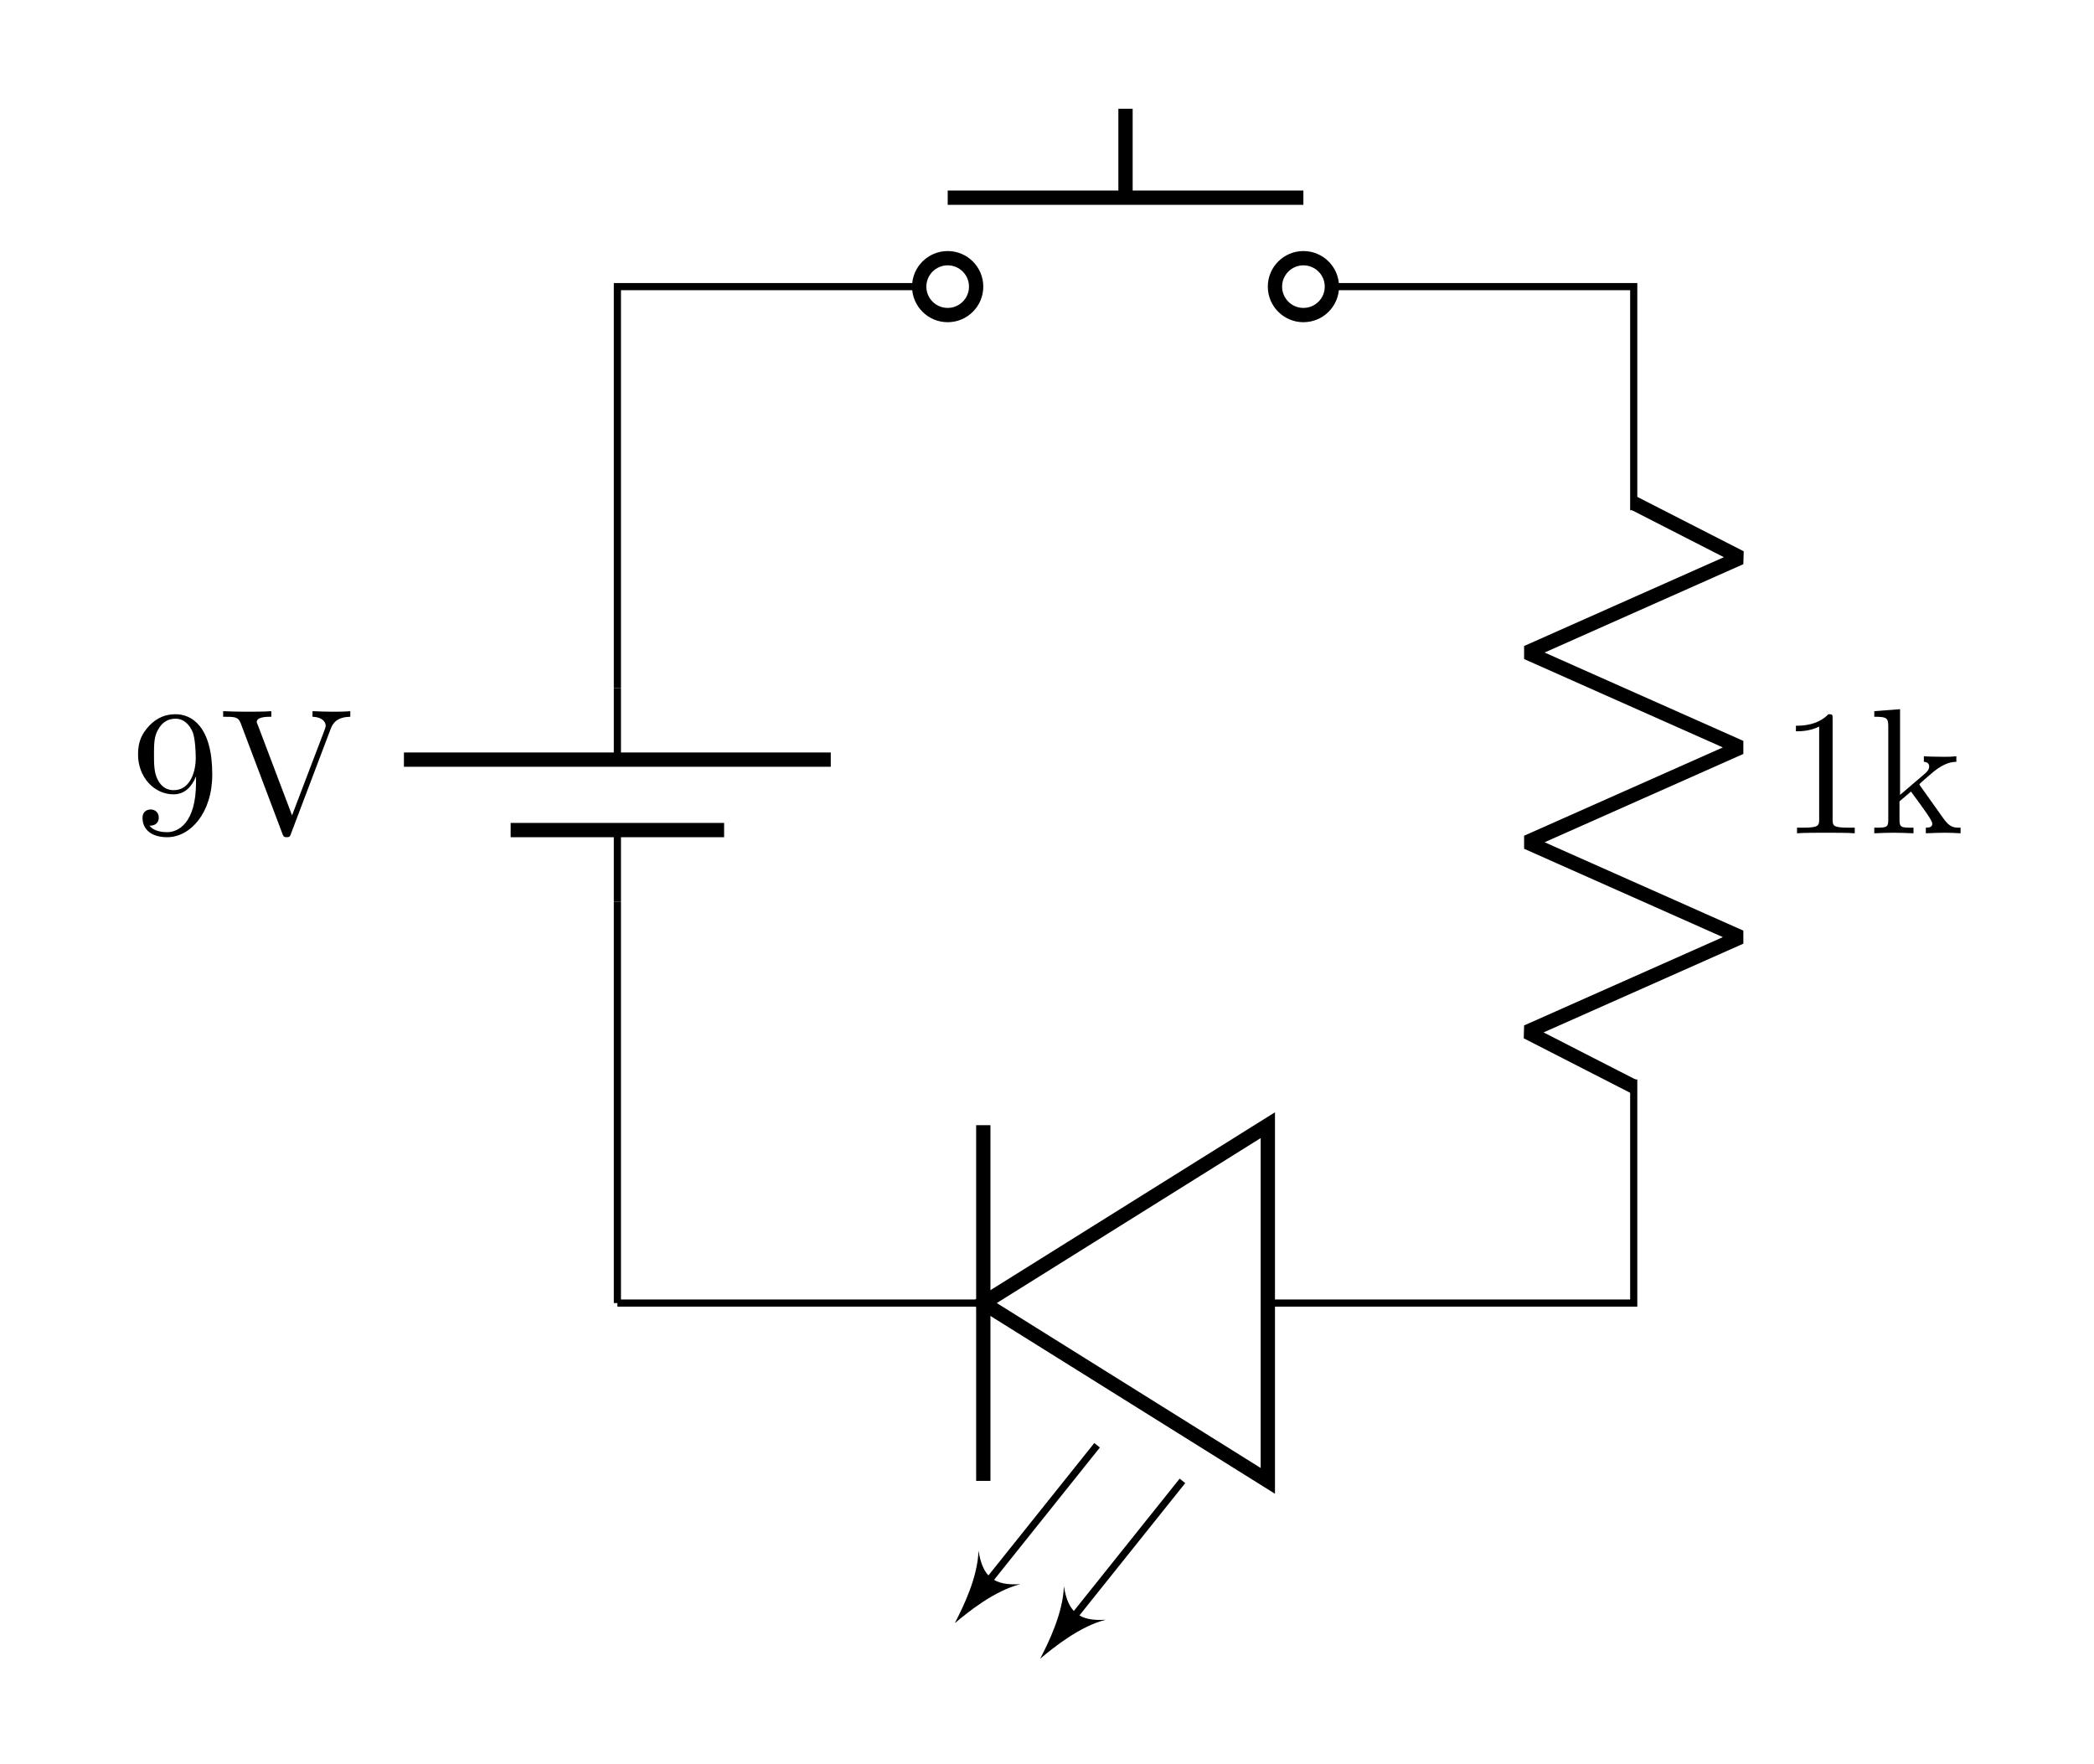
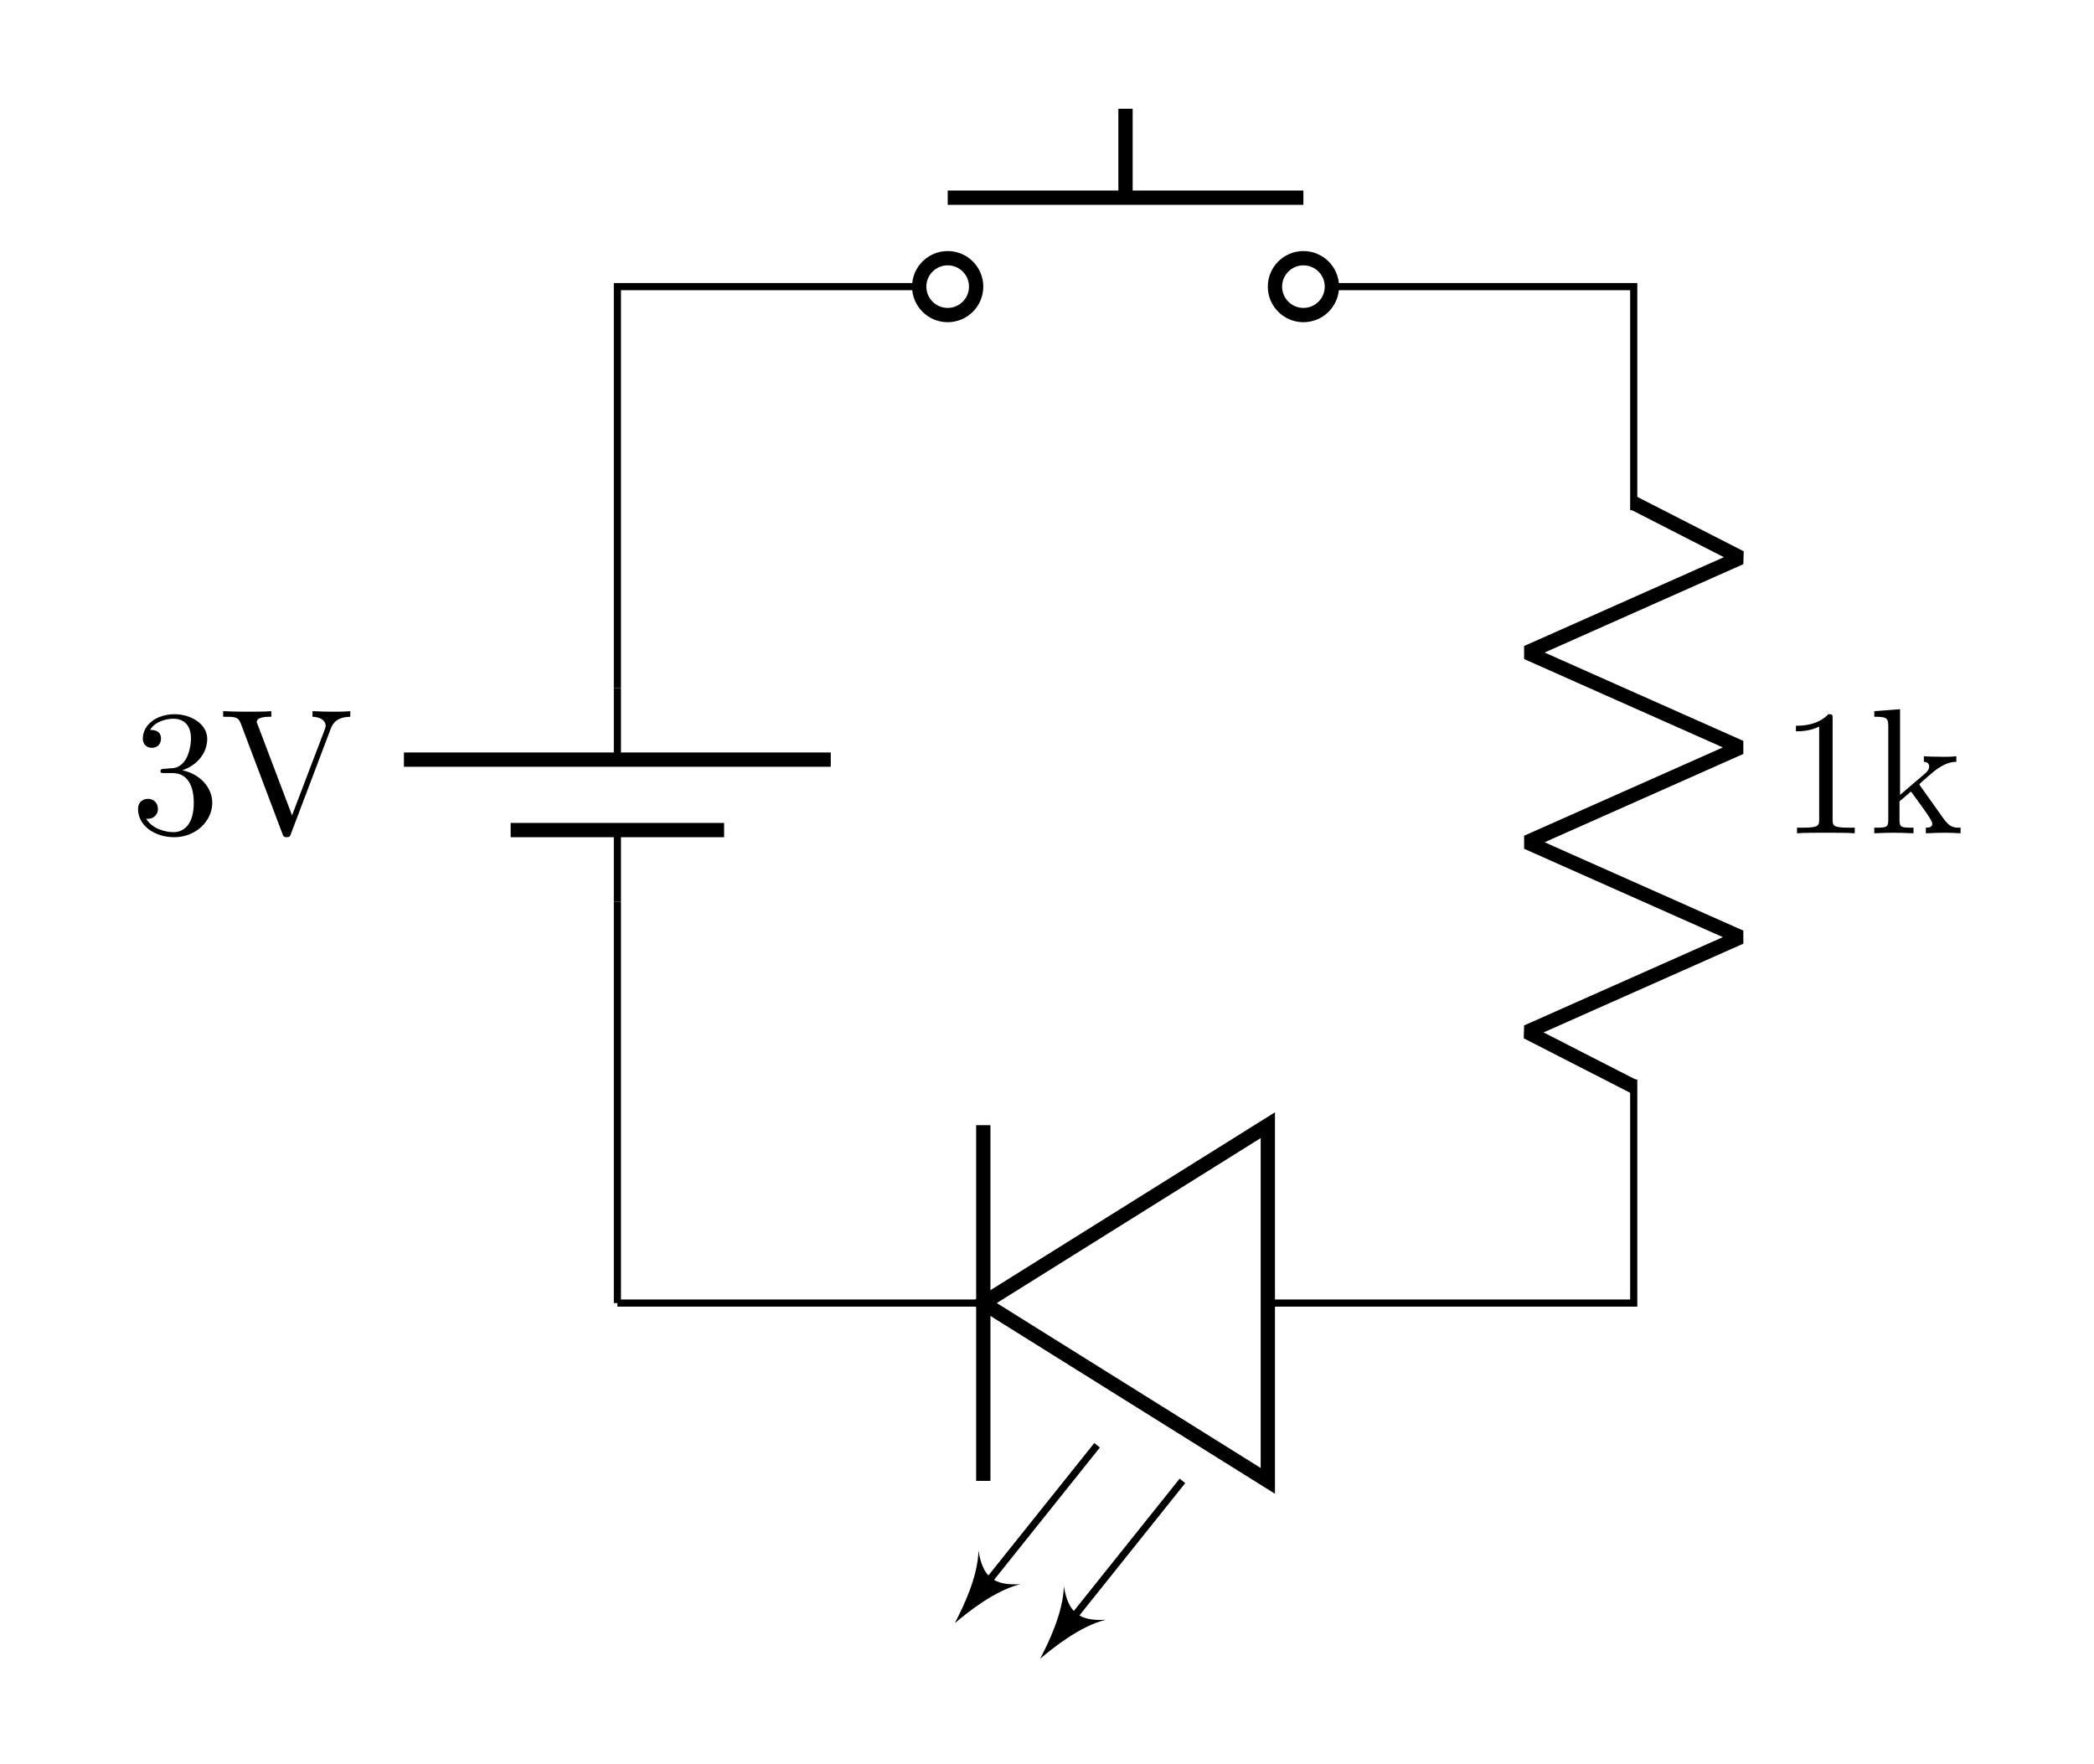
<svg xmlns="http://www.w3.org/2000/svg" xmlns:xlink="http://www.w3.org/1999/xlink" width="116.803pt" height="98.393pt" viewBox="0 0 116.803 98.393">
  <defs>
    <g>
      <g id="glyph-0-0">
-         <path d="M 3.656 -3.172 L 3.656 -2.844 C 3.656 -0.516 2.625 -0.062 2.047 -0.062 C 1.875 -0.062 1.328 -0.078 1.062 -0.422 C 1.5 -0.422 1.578 -0.703 1.578 -0.875 C 1.578 -1.188 1.344 -1.328 1.125 -1.328 C 0.969 -1.328 0.672 -1.25 0.672 -0.859 C 0.672 -0.188 1.203 0.219 2.047 0.219 C 3.344 0.219 4.562 -1.141 4.562 -3.281 C 4.562 -5.969 3.406 -6.641 2.516 -6.641 C 1.969 -6.641 1.484 -6.453 1.062 -6.016 C 0.641 -5.562 0.422 -5.141 0.422 -4.391 C 0.422 -3.156 1.297 -2.172 2.406 -2.172 C 3.016 -2.172 3.422 -2.594 3.656 -3.172 Z M 2.422 -2.406 C 2.266 -2.406 1.797 -2.406 1.5 -3.031 C 1.312 -3.406 1.312 -3.891 1.312 -4.391 C 1.312 -4.922 1.312 -5.391 1.531 -5.766 C 1.797 -6.266 2.172 -6.391 2.516 -6.391 C 2.984 -6.391 3.312 -6.047 3.484 -5.609 C 3.594 -5.281 3.641 -4.656 3.641 -4.203 C 3.641 -3.375 3.297 -2.406 2.422 -2.406 Z M 2.422 -2.406 " />
+         <path d="M 2.891 -3.516 C 3.703 -3.781 4.281 -4.469 4.281 -5.266 C 4.281 -6.078 3.406 -6.641 2.453 -6.641 C 1.453 -6.641 0.688 -6.047 0.688 -5.281 C 0.688 -4.953 0.906 -4.766 1.203 -4.766 C 1.5 -4.766 1.703 -4.984 1.703 -5.281 C 1.703 -5.766 1.234 -5.766 1.094 -5.766 C 1.391 -6.266 2.047 -6.391 2.406 -6.391 C 2.828 -6.391 3.375 -6.172 3.375 -5.281 C 3.375 -5.156 3.344 -4.578 3.094 -4.141 C 2.797 -3.656 2.453 -3.625 2.203 -3.625 C 2.125 -3.609 1.891 -3.594 1.812 -3.594 C 1.734 -3.578 1.672 -3.562 1.672 -3.469 C 1.672 -3.359 1.734 -3.359 1.906 -3.359 L 2.344 -3.359 C 3.156 -3.359 3.531 -2.688 3.531 -1.703 C 3.531 -0.344 2.844 -0.062 2.406 -0.062 C 1.969 -0.062 1.219 -0.234 0.875 -0.812 C 1.219 -0.766 1.531 -0.984 1.531 -1.359 C 1.531 -1.719 1.266 -1.922 0.984 -1.922 C 0.734 -1.922 0.422 -1.781 0.422 -1.344 C 0.422 -0.438 1.344 0.219 2.438 0.219 C 3.656 0.219 4.562 -0.688 4.562 -1.703 C 4.562 -2.516 3.922 -3.297 2.891 -3.516 Z M 2.891 -3.516 " />
      </g>
      <g id="glyph-0-1">
        <path d="M 6.188 -5.828 C 6.328 -6.203 6.594 -6.484 7.281 -6.5 L 7.281 -6.812 C 6.969 -6.781 6.562 -6.781 6.312 -6.781 C 6.016 -6.781 5.438 -6.797 5.172 -6.812 L 5.172 -6.5 C 5.688 -6.484 5.906 -6.234 5.906 -6 C 5.906 -5.922 5.875 -5.859 5.859 -5.797 L 4.031 -1 L 2.125 -6.031 C 2.062 -6.172 2.062 -6.188 2.062 -6.203 C 2.062 -6.5 2.625 -6.5 2.875 -6.5 L 2.875 -6.812 C 2.516 -6.781 1.828 -6.781 1.453 -6.781 C 0.984 -6.781 0.547 -6.797 0.188 -6.812 L 0.188 -6.5 C 0.844 -6.5 1.031 -6.5 1.172 -6.125 L 3.484 0 C 3.547 0.188 3.594 0.219 3.734 0.219 C 3.891 0.219 3.922 0.172 3.969 0.031 Z M 6.188 -5.828 " />
      </g>
      <g id="glyph-0-2">
        <path d="M 2.938 -6.375 C 2.938 -6.625 2.938 -6.641 2.703 -6.641 C 2.078 -6 1.203 -6 0.891 -6 L 0.891 -5.688 C 1.094 -5.688 1.672 -5.688 2.188 -5.953 L 2.188 -0.781 C 2.188 -0.422 2.156 -0.312 1.266 -0.312 L 0.953 -0.312 L 0.953 0 C 1.297 -0.031 2.156 -0.031 2.562 -0.031 C 2.953 -0.031 3.828 -0.031 4.172 0 L 4.172 -0.312 L 3.859 -0.312 C 2.953 -0.312 2.938 -0.422 2.938 -0.781 Z M 2.938 -6.375 " />
      </g>
      <g id="glyph-0-3">
        <path d="M 1.062 -0.75 C 1.062 -0.312 0.953 -0.312 0.281 -0.312 L 0.281 0 C 0.609 -0.016 1.078 -0.031 1.359 -0.031 C 1.672 -0.031 2.062 -0.016 2.469 0 L 2.469 -0.312 C 1.797 -0.312 1.688 -0.312 1.688 -0.75 L 1.688 -1.781 L 2.328 -2.328 C 3.094 -1.281 3.516 -0.719 3.516 -0.531 C 3.516 -0.344 3.344 -0.312 3.156 -0.312 L 3.156 0 C 3.422 -0.016 4.016 -0.031 4.234 -0.031 C 4.516 -0.031 4.812 -0.016 5.094 0 L 5.094 -0.312 C 4.719 -0.312 4.5 -0.312 4.125 -0.844 L 2.859 -2.625 C 2.844 -2.641 2.797 -2.703 2.797 -2.734 C 2.797 -2.766 3.516 -3.375 3.609 -3.453 C 4.234 -3.953 4.656 -3.984 4.859 -3.984 L 4.859 -4.297 C 4.578 -4.266 4.453 -4.266 4.172 -4.266 C 3.812 -4.266 3.188 -4.281 3.047 -4.297 L 3.047 -3.984 C 3.234 -3.984 3.344 -3.875 3.344 -3.734 C 3.344 -3.531 3.203 -3.422 3.125 -3.344 L 1.719 -2.141 L 1.719 -6.922 L 0.281 -6.812 L 0.281 -6.5 C 0.984 -6.5 1.062 -6.438 1.062 -5.938 Z M 1.062 -0.75 " />
      </g>
    </g>
  </defs>
  <path fill="none" stroke-width="0.399" stroke-linecap="butt" stroke-linejoin="miter" stroke="rgb(0%, 0%, 0%)" stroke-opacity="1" stroke-miterlimit="10" d="M 0.002 -0.002 L 0.002 22.393 M 0.002 34.299 L 0.002 56.694 L 18.427 56.694 M 38.267 56.694 L 56.693 56.694 L 56.693 44.221 M 56.693 12.471 L 56.693 -0.002 L 36.283 -0.002 M 20.412 -0.002 L 0.002 -0.002 M 0.002 -0.002 L 0.002 -0.002 " transform="matrix(1, 0, 0, -1, 34.436, 72.682)" />
  <path fill="none" stroke-width="0.399" stroke-linecap="butt" stroke-linejoin="miter" stroke="rgb(0%, 0%, 0%)" stroke-opacity="1" stroke-miterlimit="10" d="M 0.002 26.381 L 0.002 22.393 M 0.002 30.311 L 0.002 34.299 " transform="matrix(1, 0, 0, -1, 34.436, 72.682)" />
  <path fill="none" stroke-width="0.797" stroke-linecap="butt" stroke-linejoin="miter" stroke="rgb(0%, 0%, 0%)" stroke-opacity="1" stroke-miterlimit="10" d="M -5.952 26.381 L 5.955 26.381 M -11.905 30.311 L 11.904 30.311 " transform="matrix(1, 0, 0, -1, 34.436, 72.682)" />
  <g fill="rgb(0%, 0%, 0%)" fill-opacity="1">
    <use xlink:href="#glyph-0-0" x="7.278" y="46.48" />
    <use xlink:href="#glyph-0-1" x="12.259" y="46.48" />
  </g>
  <path fill="none" stroke-width="0.797" stroke-linecap="butt" stroke-linejoin="miter" stroke="rgb(0%, 0%, 0%)" stroke-opacity="1" stroke-miterlimit="10" d="M 18.427 61.655 L 38.267 61.655 M 28.345 61.655 L 28.345 66.616 " transform="matrix(1, 0, 0, -1, 34.436, 72.682)" />
  <path fill-rule="nonzero" fill="rgb(100%, 100%, 100%)" fill-opacity="1" stroke-width="0.797" stroke-linecap="butt" stroke-linejoin="miter" stroke="rgb(0%, 0%, 0%)" stroke-opacity="1" stroke-miterlimit="10" d="M 20.013 56.694 C 20.013 57.569 19.302 58.28 18.427 58.28 C 17.548 58.28 16.837 57.569 16.837 56.694 C 16.837 55.819 17.548 55.108 18.427 55.108 C 19.302 55.108 20.013 55.819 20.013 56.694 Z M 20.013 56.694 " transform="matrix(1, 0, 0, -1, 34.436, 72.682)" />
  <path fill-rule="nonzero" fill="rgb(100%, 100%, 100%)" fill-opacity="1" stroke-width="0.797" stroke-linecap="butt" stroke-linejoin="miter" stroke="rgb(0%, 0%, 0%)" stroke-opacity="1" stroke-miterlimit="10" d="M 39.857 56.694 C 39.857 57.569 39.146 58.28 38.267 58.28 C 37.392 58.28 36.681 57.569 36.681 56.694 C 36.681 55.819 37.392 55.108 38.267 55.108 C 39.146 55.108 39.857 55.819 39.857 56.694 Z M 39.857 56.694 " transform="matrix(1, 0, 0, -1, 34.436, 72.682)" />
  <path fill="none" stroke-width="0.797" stroke-linecap="butt" stroke-linejoin="bevel" stroke="rgb(0%, 0%, 0%)" stroke-opacity="1" stroke-miterlimit="10" d="M 56.693 44.62 L 62.646 41.577 L 50.74 36.284 L 62.646 30.991 L 50.74 25.702 L 62.646 20.409 L 50.74 15.12 L 56.693 12.073 " transform="matrix(1, 0, 0, -1, 34.436, 72.682)" />
  <g fill="rgb(0%, 0%, 0%)" fill-opacity="1">
    <use xlink:href="#glyph-0-2" x="99.285" y="46.48" />
    <use xlink:href="#glyph-0-3" x="104.266" y="46.48" />
  </g>
  <path fill="none" stroke-width="0.797" stroke-linecap="butt" stroke-linejoin="miter" stroke="rgb(0%, 0%, 0%)" stroke-opacity="1" stroke-miterlimit="10" d="M 20.412 -0.002 L 36.283 -9.92 L 36.283 9.92 Z M 20.412 -0.002 " transform="matrix(1, 0, 0, -1, 34.436, 72.682)" />
  <path fill="none" stroke-width="0.797" stroke-linecap="butt" stroke-linejoin="miter" stroke="rgb(0%, 0%, 0%)" stroke-opacity="1" stroke-miterlimit="10" d="M 20.412 9.92 L 20.412 -9.92 " transform="matrix(1, 0, 0, -1, 34.436, 72.682)" />
  <path fill="none" stroke-width="0.399" stroke-linecap="butt" stroke-linejoin="miter" stroke="rgb(0%, 0%, 0%)" stroke-opacity="1" stroke-miterlimit="10" d="M 31.521 -9.92 L 25.08 -17.974 " transform="matrix(1, 0, 0, -1, 34.436, 72.682)" />
  <path fill-rule="nonzero" fill="rgb(0%, 0%, 0%)" fill-opacity="1" d="M 58.02 92.523 C 58.797 91.871 60.23 90.719 61.676 90.348 C 60.199 90.441 59.578 89.941 59.344 88.48 C 59.297 89.973 58.488 91.621 58.02 92.523 Z M 58.02 92.523 " />
  <path fill="none" stroke-width="0.399" stroke-linecap="butt" stroke-linejoin="miter" stroke="rgb(0%, 0%, 0%)" stroke-opacity="1" stroke-miterlimit="10" d="M 26.759 -7.935 L 20.318 -15.99 " transform="matrix(1, 0, 0, -1, 34.436, 72.682)" />
  <path fill-rule="nonzero" fill="rgb(0%, 0%, 0%)" fill-opacity="1" d="M 53.258 90.539 C 54.035 89.887 55.469 88.734 56.914 88.363 C 55.438 88.457 54.812 87.957 54.582 86.496 C 54.535 87.988 53.727 89.637 53.258 90.539 Z M 53.258 90.539 " />
</svg>
